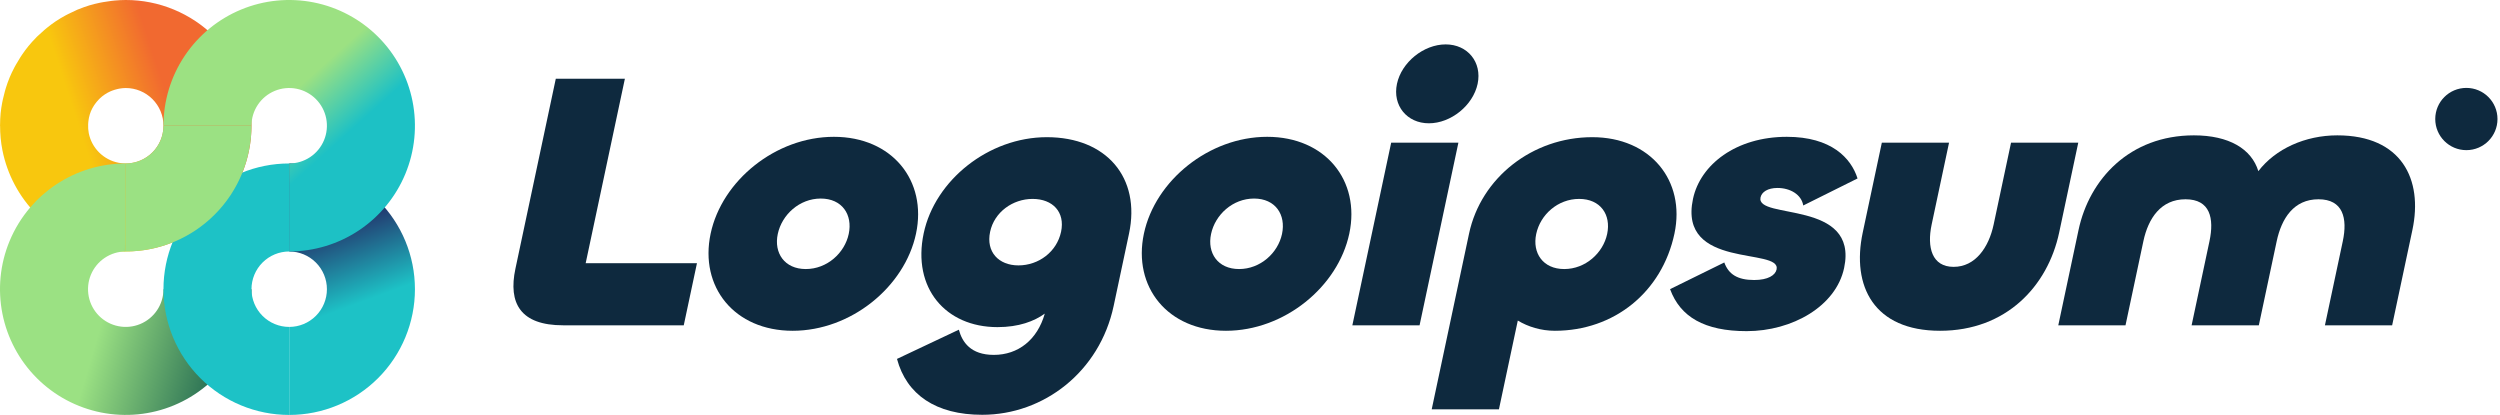
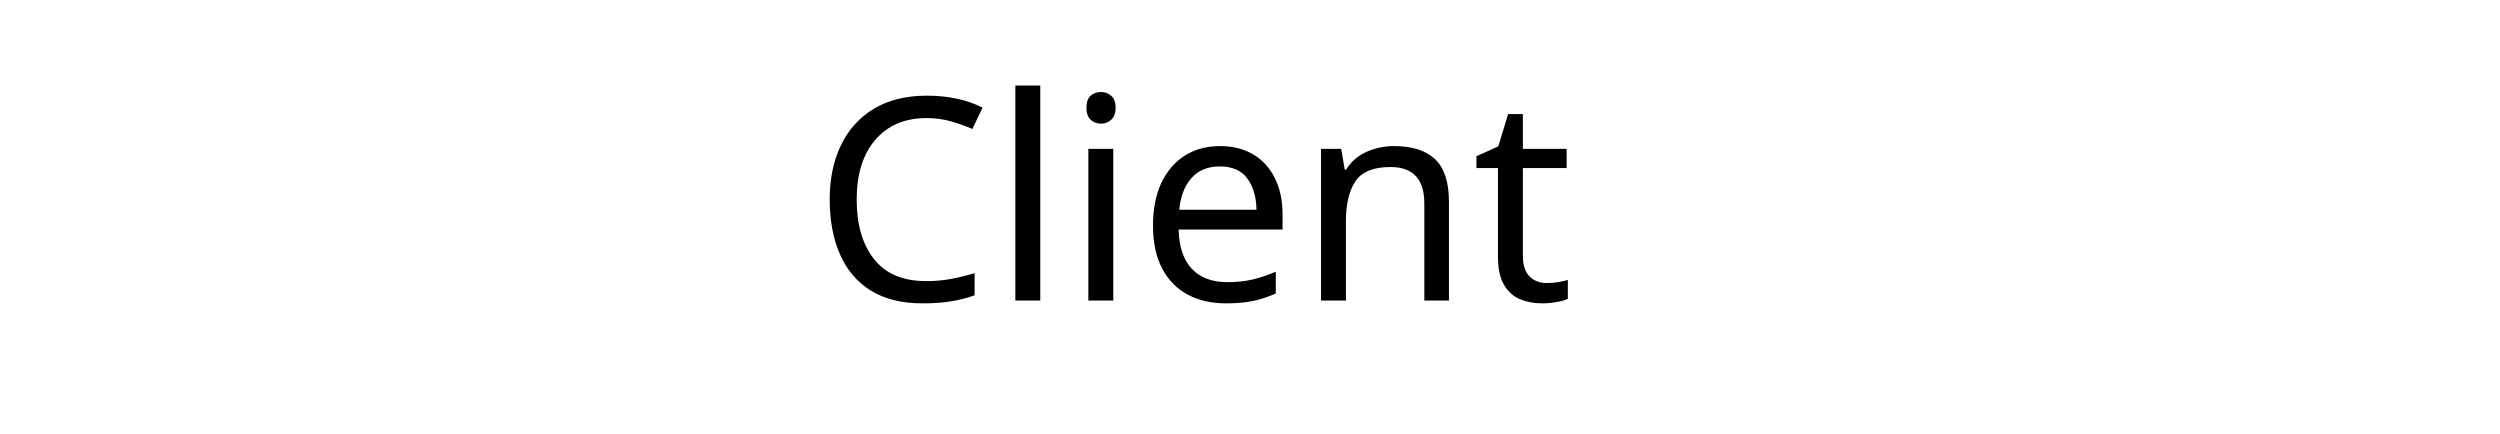
- <svg xmlns="http://www.w3.org/2000/svg" width="241" height="40" viewBox="0 0 241 40" fill="none">
-   <path d="M23.32 7.483C22.711 6.012 21.818 4.676 20.693 3.551C19.568 2.426 18.231 1.533 16.761 0.924C15.289 0.313 13.713 0 12.121 0C11.762 0 11.406 0.021 11.05 0.053C10.944 0.063 10.839 0.076 10.734 0.088C10.472 0.118 10.211 0.157 9.952 0.204C9.848 0.223 9.744 0.24 9.64 0.262C9.293 0.335 8.948 0.417 8.609 0.52C8.607 0.52 8.605 0.52 8.603 0.522C8.261 0.626 7.926 0.749 7.595 0.883C7.558 0.898 7.52 0.908 7.483 0.923C7.422 0.948 7.366 0.981 7.306 1.007C7.063 1.112 6.824 1.226 6.587 1.347C6.493 1.395 6.398 1.442 6.305 1.493C5.993 1.664 5.686 1.844 5.389 2.042C5.387 2.043 5.386 2.044 5.384 2.045C5.088 2.243 4.804 2.458 4.528 2.68C4.445 2.747 4.365 2.817 4.283 2.886C4.082 3.057 3.886 3.234 3.697 3.417C3.649 3.463 3.597 3.503 3.55 3.55C3.521 3.579 3.497 3.611 3.469 3.64C3.219 3.895 2.977 4.156 2.751 4.432C2.749 4.435 2.747 4.437 2.745 4.44C2.521 4.713 2.313 4.999 2.114 5.291C2.055 5.378 1.999 5.467 1.942 5.556C1.799 5.778 1.664 6.004 1.535 6.234C1.483 6.327 1.431 6.419 1.381 6.513C1.216 6.828 1.061 7.148 0.924 7.478L0.922 7.482V7.486C0.784 7.816 0.667 8.153 0.561 8.492C0.529 8.593 0.502 8.695 0.473 8.796C0.4 9.05 0.337 9.306 0.281 9.563C0.259 9.667 0.235 9.77 0.215 9.874C0.15 10.222 0.094 10.572 0.059 10.924C0.059 10.926 0.059 10.929 0.059 10.931C0.024 11.286 0.01 11.643 0.007 12C0.007 12.04 0.001 12.08 0.001 12.12H0.008C0.008 12.91 0.078 13.702 0.234 14.485C0.702 16.836 1.856 18.996 3.551 20.691C5.246 22.386 7.406 23.54 9.757 24.008C12.108 24.476 14.545 24.236 16.76 23.318C18.975 22.401 20.868 20.847 22.2 18.854C23.532 16.861 24.243 14.517 24.243 12.12C24.243 10.528 23.93 8.952 23.32 7.481V7.483ZM15.145 14.141C14.746 14.739 14.177 15.205 13.513 15.48C12.848 15.755 12.117 15.827 11.412 15.687C10.706 15.547 10.059 15.2 9.55 14.692C9.041 14.183 8.695 13.536 8.555 12.83C8.501 12.556 8.488 12.279 8.497 12.003C8.502 11.844 8.518 11.686 8.544 11.529C8.554 11.467 8.563 11.405 8.576 11.343C8.622 11.134 8.68 10.927 8.762 10.729C8.844 10.53 8.949 10.343 9.064 10.163C9.098 10.11 9.136 10.06 9.173 10.009C9.265 9.88 9.366 9.758 9.474 9.642C9.517 9.596 9.559 9.549 9.605 9.505C9.915 9.207 10.274 8.967 10.667 8.795C10.725 8.77 10.784 8.749 10.843 8.727C10.992 8.671 11.144 8.625 11.299 8.589C11.36 8.575 11.421 8.559 11.483 8.548C11.694 8.51 11.907 8.485 12.122 8.485C12.6 8.485 13.072 8.579 13.514 8.762C13.955 8.945 14.356 9.213 14.694 9.55C15.032 9.888 15.299 10.289 15.482 10.73C15.665 11.171 15.759 11.644 15.759 12.122C15.759 12.841 15.546 13.544 15.146 14.142L15.145 14.141Z" fill="url(#paint0_linear_5083_7840)" />
-   <path d="M22.2 34.613C23.532 32.62 24.243 30.276 24.243 27.879H15.758C15.758 28.598 15.545 29.301 15.145 29.899C14.746 30.497 14.178 30.963 13.513 31.238C12.848 31.513 12.117 31.585 11.412 31.445C10.707 31.305 10.059 30.958 9.55 30.45C9.041 29.941 8.695 29.294 8.555 28.588C8.415 27.882 8.487 27.151 8.762 26.487C9.037 25.823 9.503 25.255 10.101 24.855C10.698 24.456 11.399 24.243 12.116 24.242H12.121V15.757H12.118C9.722 15.757 7.379 16.468 5.387 17.8C4.459 18.42 3.627 19.161 2.91 20C2.086 20.964 1.413 22.056 0.923 23.24C0.005 25.455 -0.235 27.892 0.233 30.243C0.701 32.594 1.855 34.754 3.55 36.449C5.245 38.144 7.405 39.299 9.756 39.766C12.107 40.234 14.544 39.994 16.759 39.076C18.974 38.159 20.867 36.605 22.199 34.612L22.2 34.613Z" fill="url(#paint1_linear_5083_7840)" />
-   <path d="M27.879 15.758C31.094 15.758 34.177 17.035 36.45 19.308C38.723 21.581 40 24.664 40 27.879C40 31.094 38.723 34.177 36.45 36.45C34.177 38.723 31.094 40 27.879 40V31.515C28.843 31.515 29.768 31.132 30.45 30.45C31.132 29.768 31.515 28.843 31.515 27.879C31.515 26.915 31.132 25.99 30.45 25.308C29.768 24.626 28.843 24.243 27.879 24.243V15.758Z" fill="url(#paint2_linear_5083_7840)" />
-   <path d="M27.879 40C24.664 40 21.581 38.723 19.308 36.45C17.035 34.177 15.758 31.094 15.758 27.879C15.758 24.664 17.035 21.581 19.308 19.308C21.581 17.035 24.664 15.758 27.879 15.758V24.243C26.915 24.243 25.99 24.626 25.308 25.308C24.626 25.99 24.243 26.915 24.243 27.879C24.243 28.843 24.626 29.768 25.308 30.45C25.99 31.132 26.915 31.515 27.879 31.515V40Z" fill="#1DC2C6" />
-   <path d="M24.242 12.121H15.757C15.757 12.151 15.757 12.181 15.756 12.211C15.745 12.656 15.652 13.097 15.48 13.513C15.388 13.734 15.276 13.945 15.144 14.142C15.127 14.167 15.11 14.192 15.093 14.216C14.837 14.58 14.514 14.895 14.141 15.145C13.942 15.278 13.731 15.39 13.512 15.481C13.484 15.493 13.456 15.504 13.428 15.514C13.013 15.674 12.57 15.757 12.12 15.757V24.242C13.719 24.242 15.295 23.926 16.759 23.319C16.804 23.301 16.848 23.282 16.892 23.263C17.574 22.971 18.231 22.615 18.854 22.199C20.184 21.31 21.318 20.172 22.198 18.855C22.225 18.815 22.251 18.775 22.278 18.734C22.683 18.112 23.032 17.451 23.318 16.759C23.93 15.281 24.241 13.705 24.241 12.12L24.242 12.121Z" fill="#9BE183" />
-   <path d="M15.758 12.121C15.758 9.724 16.469 7.38 17.801 5.387C19.133 3.394 21.026 1.84 23.241 0.923C25.455 0.005 27.893 -0.235 30.244 0.233C32.595 0.701 34.755 1.855 36.45 3.55C38.145 5.245 39.3 7.405 39.767 9.756C40.235 12.107 39.995 14.544 39.077 16.759C38.16 18.974 36.606 20.867 34.613 22.199C32.62 23.531 30.276 24.242 27.879 24.242V15.757C28.598 15.757 29.301 15.544 29.899 15.144C30.497 14.745 30.963 14.177 31.238 13.512C31.513 12.847 31.585 12.116 31.445 11.411C31.305 10.706 30.958 10.058 30.45 9.549C29.941 9.04 29.294 8.694 28.588 8.554C27.883 8.414 27.151 8.486 26.487 8.761C25.823 9.036 25.255 9.502 24.855 10.1C24.455 10.698 24.242 11.401 24.242 12.12H15.757L15.758 12.121Z" fill="url(#paint3_linear_5083_7840)" />
-   <path d="M60.239 7.59L56.459 25.373H67.187L65.914 31.359H54.286C50.182 31.359 48.975 29.246 49.687 25.901L53.579 7.59H60.239Z" fill="#0E293E" />
-   <path d="M76.414 31.887C70.798 31.887 67.412 27.662 68.505 22.52C69.59 17.415 74.772 13.189 80.388 13.189C86.004 13.189 89.39 17.415 88.305 22.52C87.212 27.662 82.03 31.887 76.414 31.887ZM77.679 25.936C79.731 25.936 81.428 24.387 81.817 22.556C82.214 20.689 81.175 19.14 79.123 19.14C77.071 19.14 75.374 20.689 74.977 22.556C74.588 24.387 75.627 25.936 77.679 25.936Z" fill="#0E293E" />
-   <path d="M94.685 39.986C90.221 39.986 87.393 38.05 86.47 34.599L92.433 31.782C92.755 32.979 93.573 34.211 95.805 34.211C98.145 34.211 99.999 32.768 100.718 30.232C99.697 30.972 98.209 31.535 96.157 31.535C91.153 31.535 87.922 27.767 89.045 22.485C90.13 17.379 95.297 13.224 100.914 13.224C106.674 13.224 109.983 17.133 108.838 22.52L107.356 29.493C106.008 35.831 100.625 39.986 94.685 39.986ZM98.178 25.584C100.122 25.584 101.875 24.281 102.287 22.345C102.691 20.443 101.485 19.175 99.541 19.175C97.633 19.175 95.851 20.443 95.447 22.345C95.035 24.281 96.27 25.584 98.178 25.584Z" fill="#0E293E" />
-   <path d="M118.182 31.887C112.566 31.887 109.181 27.662 110.273 22.52C111.359 17.415 116.541 13.189 122.157 13.189C127.773 13.189 131.159 17.415 130.073 22.52C128.981 27.662 123.798 31.887 118.182 31.887ZM119.447 25.936C121.499 25.936 123.197 24.387 123.586 22.556C123.983 20.689 122.944 19.14 120.892 19.14C118.84 19.14 117.143 20.689 116.746 22.556C116.357 24.387 117.395 25.936 119.447 25.936Z" fill="#0E293E" />
-   <path d="M137.746 11.886C135.622 11.886 134.225 10.161 134.667 8.083C135.108 6.005 137.239 4.28 139.363 4.28C141.487 4.28 142.884 6.005 142.443 8.083C142.001 10.161 139.87 11.886 137.746 11.886ZM134.11 13.752H140.59L136.847 31.359H130.367L134.11 13.752Z" fill="#0E293E" />
-   <path d="M144.497 39.458H138.017L141.617 22.52C142.762 17.133 147.733 13.224 153.493 13.224C159.109 13.224 162.503 17.415 161.417 22.52C160.22 28.155 155.61 31.887 149.886 31.887C148.554 31.887 147.305 31.5 146.316 30.901L144.497 39.458ZM150.791 25.936C152.843 25.936 154.541 24.387 154.93 22.556C155.326 20.689 154.28 19.175 152.228 19.175C150.176 19.175 148.486 20.689 148.09 22.556C147.701 24.387 148.739 25.936 150.791 25.936Z" fill="#0E293E" />
-   <path d="M168.379 31.922C164.311 31.922 161.974 30.549 160.995 27.873L166.222 25.302C166.63 26.429 167.482 26.993 169.102 26.993C170.434 26.993 171.144 26.535 171.264 25.971C171.72 23.823 161.752 26.007 163.204 19.175C163.908 15.865 167.356 13.189 172.252 13.189C176.536 13.189 178.442 15.231 179.067 17.203L173.833 19.809C173.662 18.753 172.573 18.119 171.349 18.119C170.413 18.119 169.826 18.506 169.714 19.034C169.25 21.218 179.181 19.21 177.773 25.831C176.988 29.528 172.771 31.922 168.379 31.922Z" fill="#0E293E" />
-   <path d="M188.332 25.725C190.42 25.725 191.717 23.859 192.188 21.64L193.865 13.752H200.345L198.504 22.415C197.403 27.591 193.394 31.887 187.022 31.887C180.65 31.887 178.467 27.591 179.568 22.415L181.409 13.752H187.889L186.212 21.64C185.741 23.859 186.244 25.725 188.332 25.725Z" fill="#0E293E" />
-   <path d="M225.315 13.048C231.507 13.048 233.596 17.274 232.556 22.168L230.603 31.359H224.123L225.844 23.26C226.316 21.042 225.877 19.21 223.501 19.21C221.125 19.21 219.944 21.042 219.472 23.26L217.751 31.359H211.271L212.992 23.26C213.464 21.042 213.061 19.21 210.685 19.21C208.309 19.21 207.092 21.042 206.62 23.26L204.899 31.359H198.419L200.372 22.168C201.412 17.274 205.299 13.048 211.491 13.048C214.875 13.048 217.046 14.351 217.705 16.499C219.35 14.351 222.219 13.048 225.315 13.048Z" fill="#0E293E" />
-   <path d="M240.758 11.474C240.758 13.131 239.415 14.474 237.758 14.474C236.101 14.474 234.758 13.131 234.758 11.474C234.758 9.817 236.101 8.474 237.758 8.474C239.415 8.474 240.758 9.817 240.758 11.474Z" fill="#0E293E" />
+ <svg xmlns="http://www.w3.org/2000/svg" id="a" viewBox="0 0 265 46">
  <defs>
-     <linearGradient id="paint0_linear_5083_7840" x1="33.562" y1="5.112" x2="6.902" y2="13.828" gradientUnits="userSpaceOnUse">
-       <stop offset="0.637" stop-color="#F16930" />
-       <stop offset="0.959" stop-color="#F8C70E" />
-     </linearGradient>
-     <linearGradient id="paint1_linear_5083_7840" x1="10.745" y1="27.73" x2="22.745" y2="31.23" gradientUnits="userSpaceOnUse">
-       <stop stop-color="#9BE183" />
-       <stop offset="1" stop-color="#256B52" />
-     </linearGradient>
-     <linearGradient id="paint2_linear_5083_7840" x1="32.5" y1="30" x2="29.66" y2="22.346" gradientUnits="userSpaceOnUse">
-       <stop stop-color="#1DC2C6" />
-       <stop offset="1" stop-color="#23336B" />
-     </linearGradient>
-     <linearGradient id="paint3_linear_5083_7840" x1="32.746" y1="16.387" x2="27" y2="10" gradientUnits="userSpaceOnUse">
-       <stop offset="0.245" stop-color="#1DC1C5" />
-       <stop offset="1" stop-color="#9CE182" />
-     </linearGradient>
+     <style>.b{font-family:Montserrat-Bold, Montserrat;font-size:30px;}</style>
  </defs>
+   <text class="b" transform="translate(86.12 31.86)">
+     <tspan x="0" y="0">Client</tspan>
+   </text>
</svg>
